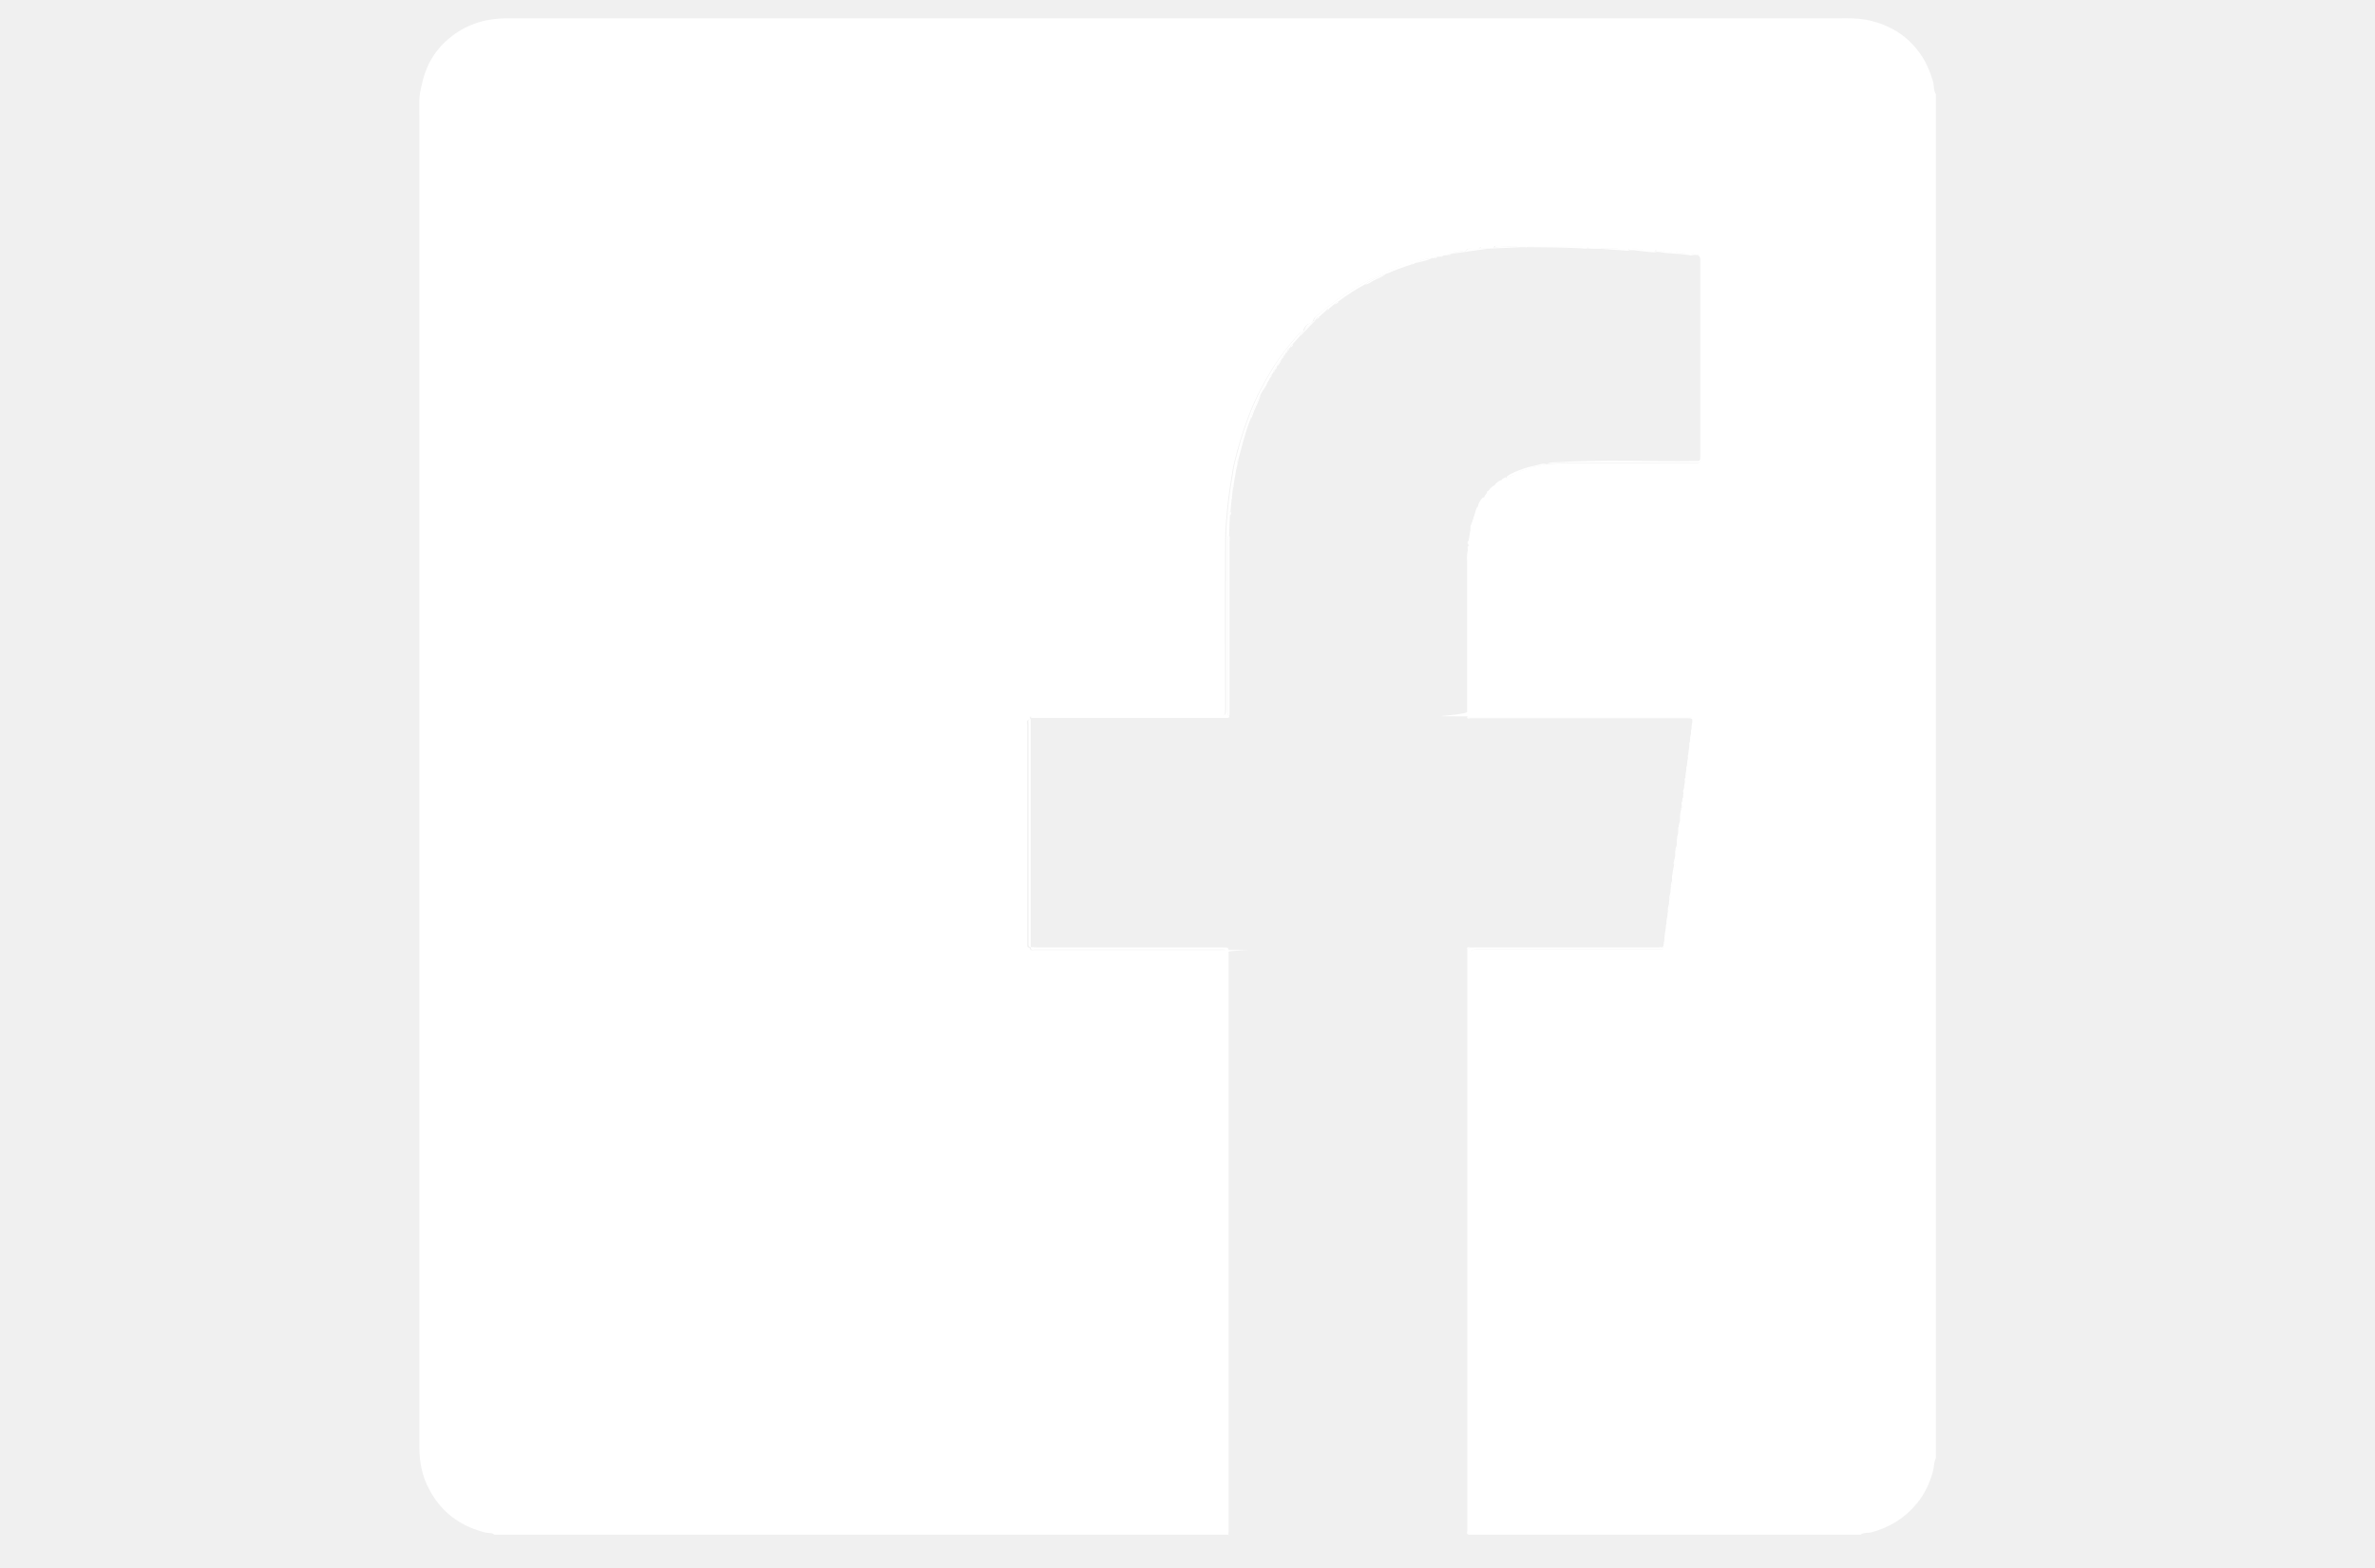
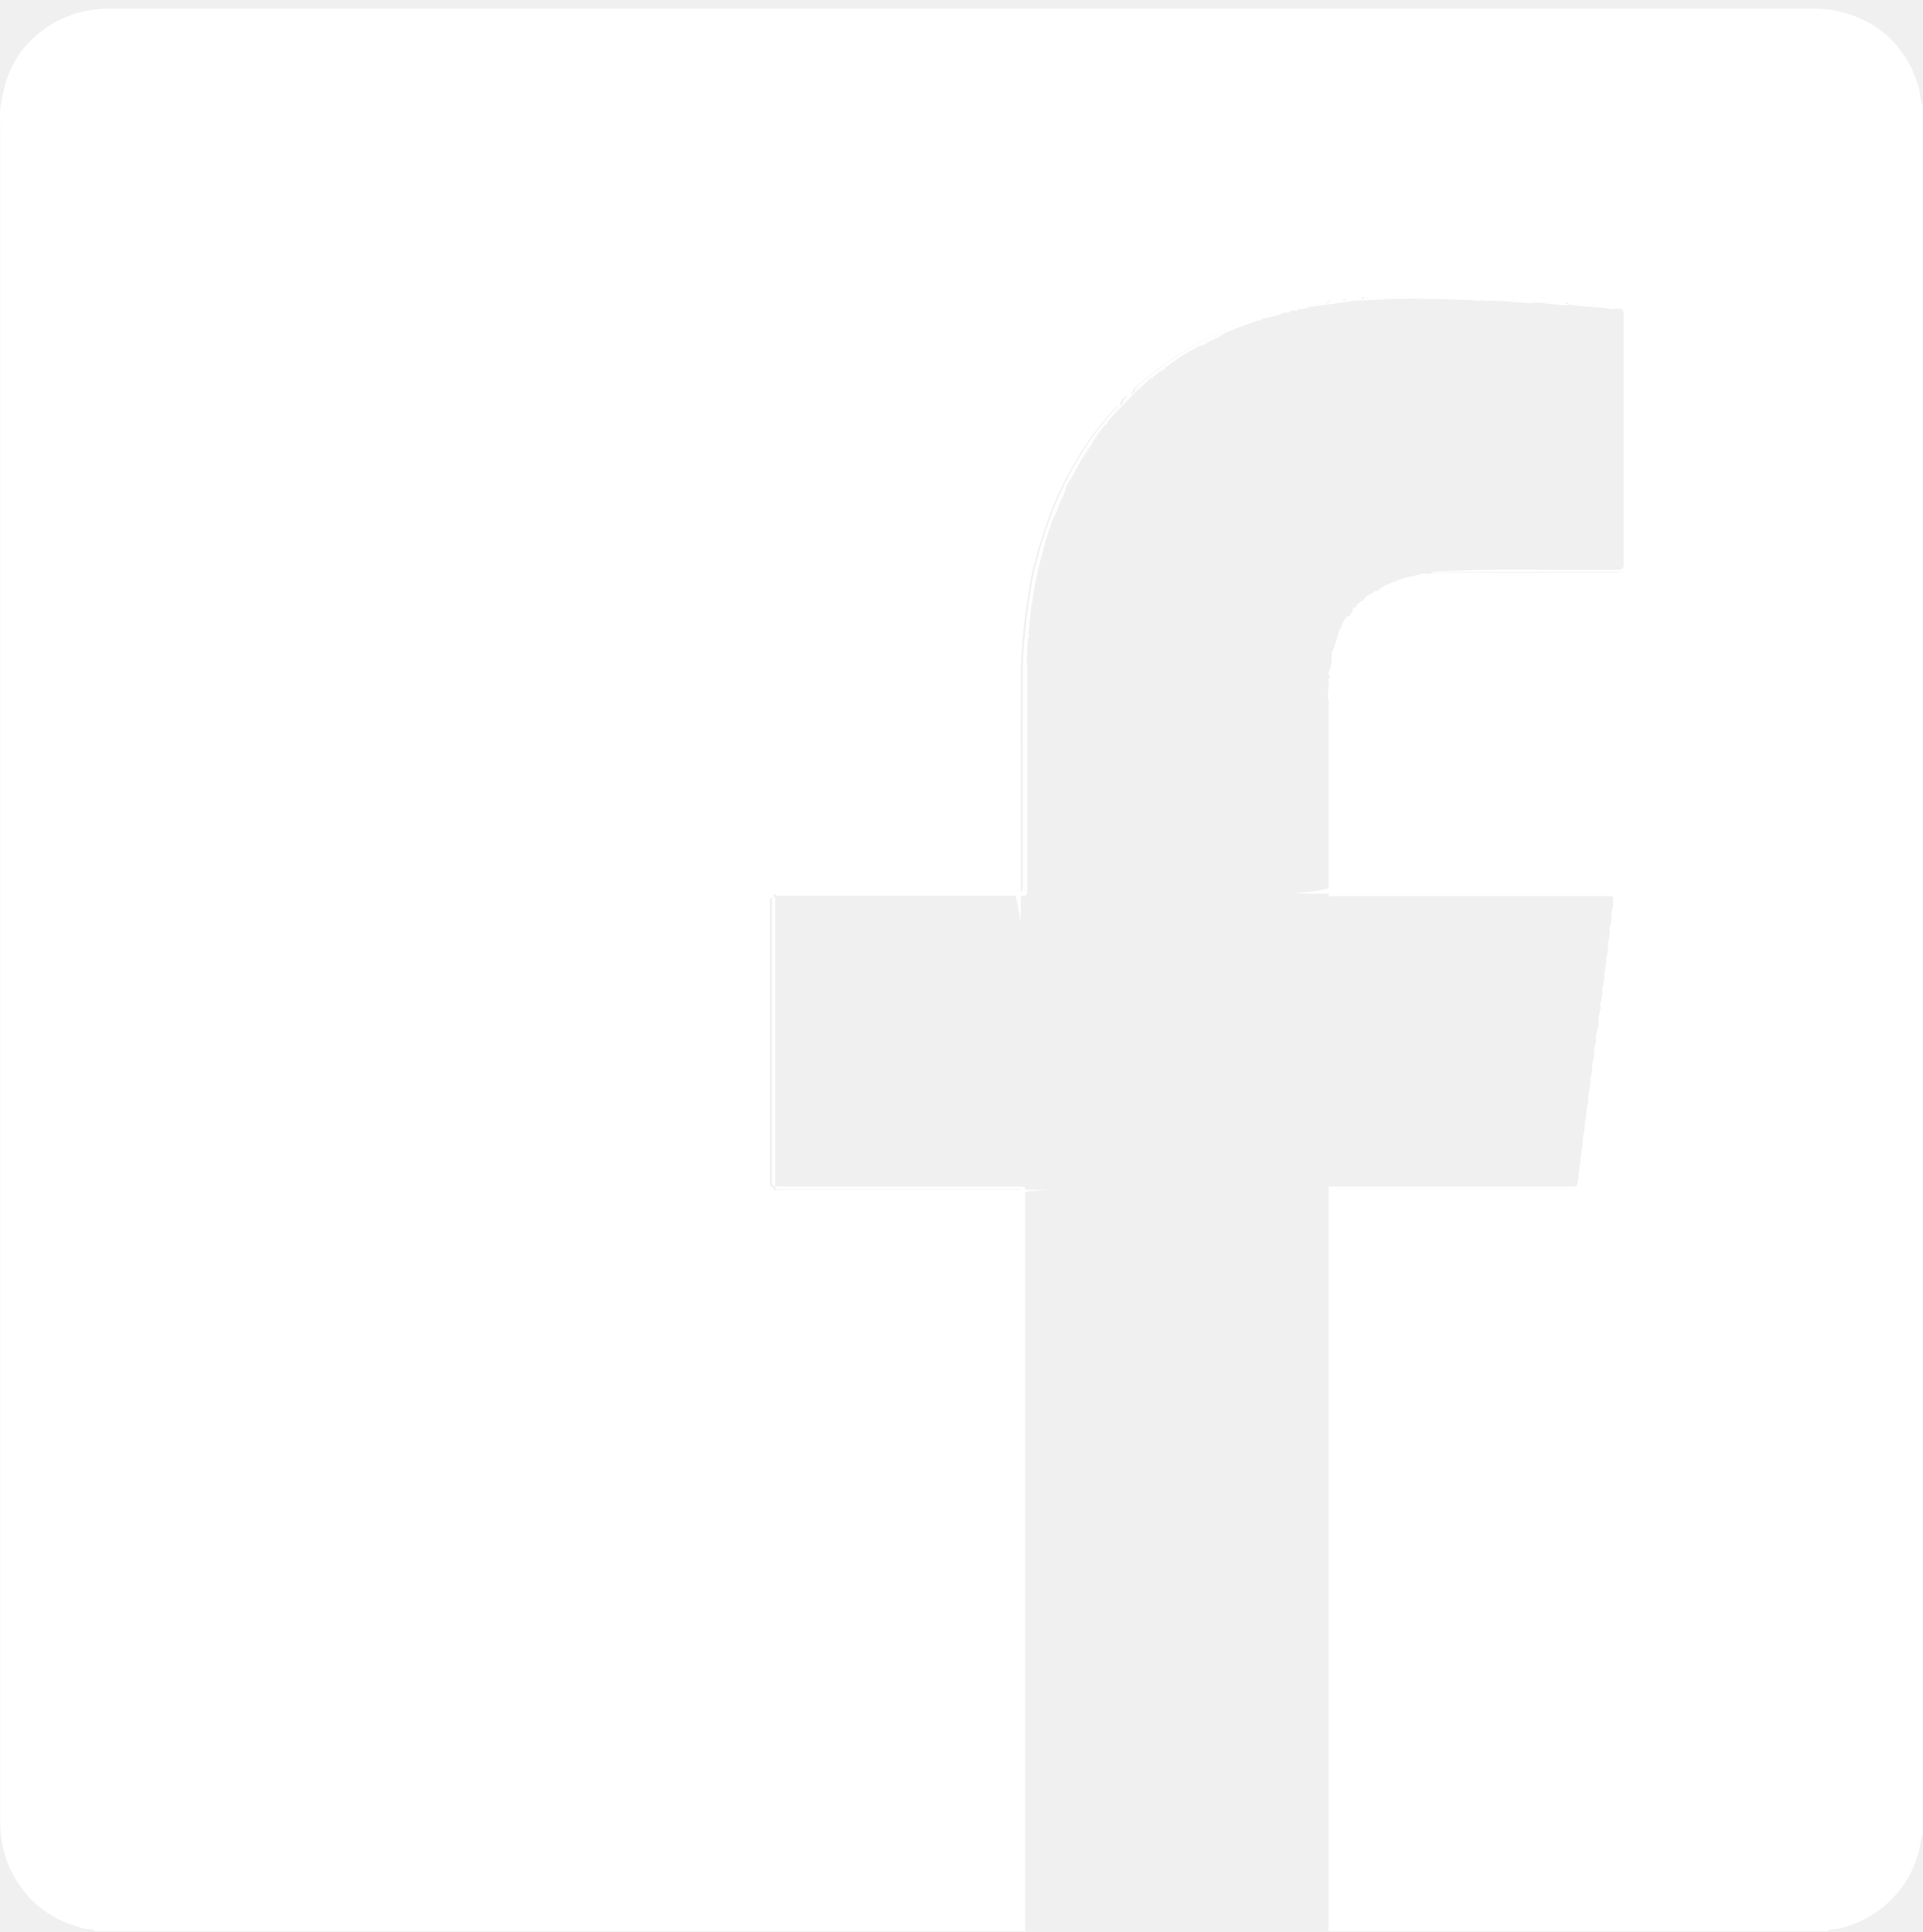
- <svg xmlns="http://www.w3.org/2000/svg" version="1.1" viewBox="0 0 1502.4 992.1">
+ <svg xmlns="http://www.w3.org/2000/svg" version="1.1" viewBox="0 0 959.4 964.2">
  <defs>
    <style>
      .cls-1 {
        fill: #fff;
      }
    </style>
  </defs>
  <g>
    <g id="Calque_1">
      <g id="Calque_1-2" data-name="Calque_1">
-         <g>
-           <path class="cls-1" d="M777.6,971.1h-464.8c-.7-.5-1.5-1-2.4-1-3.1,0-5.9-1-8.8-2-13.4-4.5-23.4-13.1-30-25.5-4.4-8.2-6.3-17.1-6.3-26.5,0-280.8,0-561.5,0-842.3,0-5.7-.5-11.3.8-17.1.9-4.1,1.8-8.1,3.3-12,3.5-9.2,9.4-16.6,17.2-22.4,10-7.4,21.4-10.7,34-10.7,281.5,0,563,0,844.4,0,4.9,0,9.8-.1,14.8.8,6,1,11.6,2.9,16.9,5.7,8.1,4.2,14.5,10.3,19.4,18,3,4.7,5,9.8,6.6,15.1.9,2.8.3,5.8,1.9,8.4v863c-1.3,2.7-1.1,5.8-1.9,8.7-2.1,7.4-5.2,14.1-10.1,20-7.5,9.2-17.2,15.2-28.7,18.3-2.3.6-4.9-.1-6.9,1.5h-248c.7-1.3.5-2.8.5-4.2v-362c0-2.7,1.4-4.1,4.1-4.1h79.3c12.2,0,24.3,0,36.4,0,1,0,2.3.5,2.9-1,.4-.8.6-1.7.3-2.7,0-.2,0-.4,0-.6,1-3.5,1.8-6.9,1.3-10.5,0-.3,0-.6.2-1,.9-2,1.4-4.1.8-6.2,0-.5.1-1,.2-1.4,1-2,1.4-4,.8-6.2,0-.6.1-1.3.2-1.9.7-1.5,1.4-3.1.7-4.8,0-1,.1-1.9.2-2.9,1-1.5,1.4-3,.8-4.8v-2.9c1.5-1.6,1.1-3.8,2-5.7.3-.7-.1-1.4-1-1.6,0-.3,0-.6,0-.9,1.5-1.1,1.2-2.7,1-4.2,0-1,0-2,0-3,1.3-1.2,1.3-2.6,1-4.2,0-1,0-2,0-3,1.1-1.4,1.3-3,.9-4.6v-3.1c1.3-1.2,1.3-2.5.9-4h0c.6,0,1-.5,1-1.1,0-2.1,0-4.2,0-6.2,0-.4,0-.8,0-1.1,2-.7,1.2-1.5.2-2.4,0-.5.1-.9.2-1.4.9-.7.7-1.6.5-2.6h.2c0,.1-.2,0-.2,0,2-1.1.8-2.4.3-3.7,0-.3,0-.6.1-.9,1.1-2.1,2-4.3.9-6.7,0-.3,0-.6.2-.9,1-2,2-4,.8-6.3,0-.3,0-.6.1-.9,1.2-2.1,1.4-4.4.9-6.7,0-.3,0-.6.1-1,1-2,1.4-4.1.8-6.2,0-.5,0-1,.1-1.4,1-2.1,1.3-4.3,1-6.6,0-.4,0-.8,0-1.1.8-1.8,1.2-3.6.8-5.6,0-.3,0-.6,0-.8.2-.6,0-1.2-.3-1.7-.8-1.6-2.2-1-3.4-1-44.7,0-89.4,0-134,0s-3.6,0-3.6-3.6v-42.9c0-16,0-32,0-48,0-1,.4-2.3-1-2.9,0-3,1.2-6,.2-9,0-.3,0-.6,0-1,1.4-.6,1.4-1.2,0-2,0-.3,0-.6,0-.9,2-2.9,1.7-6.2,1.8-9.4,0-.2,0-.5,0-.7,1.5-3.2,2.5-6.5,3.3-9.9l.9-2.1c.5-.2.7-.6.6-1.1.6-1.8,1.5-3.4,2.8-4.8,2-.5,2.9-1.9,2.9-3.9,0-.1.1-.2.3-.3.9-.3,1.5-.9,1.8-1.8.6-.5,1.2-1.1,1.8-1.6,1.1-.1,1.7-.7,2.1-1.7.6-.8,1.4-1.3,2.3-1.7.8,0,1.3-.4,1.6-1,.6-.4,1.2-.7,1.8-1.1.2.2.4.4.6.7,1.6-1.6,4.2-1.4,5.9-2.8,2.6-2.1,5.9-2.2,8.7-3.5,3.1-1.4,6.7-1.2,9.9-2.5.2,0,.4,0,.7,0,4.1-.2,8.3-.7,12.4-.7,27.3,0,54.7,0,82-.1,2.9,0,3.2-.3,3.2-3.1,0-6,0-12,0-18,0-35.3,0-70.7,0-106,0-1.5.3-3.1-.9-4.3-1.2-1.8-3.5-2-5.3-.4-.8,0-1.6-.1-2.4-.5-1.9-1.8-5.9-2.1-7.7-.5-.7,0-1.3,0-1.9-.4-.2-.6-.6-.9-1.2-1-2.2-.2-4.4-.4-6.7-.5-1.1,0-2.5-.6-3.2.9-1.5.2-2.8-.8-4.2-.9-4-1.8-8.2-1.1-12.3-.5,0,0-.2.3-.2.4-2.1-.3-4.1-.6-6.2-.8-.4-1.1-1.3-1-2.2-1h-15.7c-.7,0-1.4,0-2,.6-.8-.1-1.5-.3-2.2-.4-.4-1.1-1.3-1.1-2.2-1.1h-52.1c-1.1,0-2.1,0-2.4,1.4-.3,0-.6,0-.9,0-2.2-1.1-4.4-.3-6.7-.5-.8,0-1.4.2-1.7,1-1,.2-2.1.3-3.1.5-1.7-.6-3.5-1.3-5,.5-.6.4-1.1.9-1.8.9-.9-1.6-2.4-1-3.6-.7-2.5.6-5,1.1-7.5,1.6-9.5,1.8-18.7,4.5-27.8,7.7-9.1,3.3-17.8,7.4-26.1,12.2-9.5,5.5-18.3,11.8-26.7,18.9-1.3,1.1-3.1,2.1-3.3,4.2-.4.4-.8.8-1.2,1.2-2.5.4-4.6,2.5-5,5,0,.1-.2.2-.3.3-1.2,0-1.9.9-2.5,1.6-6,6.7-11.6,13.6-16.3,21.2-5.8,9.4-11,19.1-15,29.4-2.9,7.6-5.5,15.2-7.6,23.1-1,4-2.2,8-2.9,12-1.2,7.3-2.4,14.6-3.2,22-.8,7.9-1.6,15.7-1.6,23.6-.2,35.6,0,71.3,0,106.9,0,3.2-.5,3.8-3.7,3.9-.6,0-1.3,0-1.9,0h-114.6c-.8,0-1.6,0-2.4,0-1,0-1,.6-.7,1.4-.2.2-.3.4-.5.5-2.2.3-1.4,2-1.4,3.2,0,46,0,92,0,138s0,1.1,0,1.7c0,1,.5,1.4,1.5,1.5h0c.3,2.2,2,1.4,3.2,1.4,39,0,78,0,117,0s3.2-.3,4,1.8c.7-1.1.4-2,.5-2.9.9-.2,1.2.2,1.2,1s0,1.9,0,2.9v364.3c0,1.1,0,2.2-.2,3.3h0Z" />
-           <path class="cls-1" d="M1050.6,599.4h1c.3,0,.6.2.9.3-.6,1.5-1.9,1-2.9,1-12.2,0-24.3,0-36.4,0h-79.3c-2.7,0-4.1,1.4-4.1,4.1v362c0,1.4.2,2.9-.5,4.2h-.5c-1.3-.5-.6-1.6-.6-2.4,0-36.4,0-72.7,0-109.1v-256.8c0-.6,0-1.3,0-1.9.5-.4,1.1-.8,1.6-1.3.8,0,1.6,0,2.4,0h114.9c.9,0,1.8,0,2.6,0,.3.3.6.3.9,0h0Z" />
-           <path class="cls-1" d="M799.2,246.6c-.6,1-1.2,2.1-1.8,3.1-2.5,5.1-5.1,10.1-6.4,15.6-3.4,8.4-5.4,17.3-7.8,26-.6.2-.8.5-.3,1,0,1.3-.2,2.6-.7,3.8-.6.2-.7.5-.2,1-.6,3.4-1.1,6.7-1.7,10-.8.4-.9.8-.3,1.5-.2,1.9-.5,3.8-.7,5.7-.8.4-.8.9-.2,1.5-.2,2.5-.4,5.1-.7,7.6-1.3.8-1,1.8-.4,2.9-.2,4.2-.3,8.3-.5,12.5-1.4.6-.9,1.9-.9,2.9,0,15.4,0,30.8,0,46.3s0,41.4,0,62.1c0,1-.5,2.3,1,2.9.3.8-.2,1.2-.9,1.3-.6,0-1.3,0-1.9,0-40.8,0-81.6,0-122.5,0-.3-.7-.3-1.3.7-1.4.8,0,1.6,0,2.4,0h114.6c.6,0,1.3,0,1.9,0,3.2-.1,3.7-.7,3.7-3.9,0-35.6-.1-71.3,0-106.9,0-7.9.8-15.7,1.6-23.6.8-7.4,2-14.7,3.2-22,.7-4,1.8-8,2.9-12,2-7.9,4.7-15.5,7.6-23.1,4-10.3,9.2-20,15-29.4,4.7-7.6,10.4-14.5,16.3-21.2.7-.8,1.4-1.6,2.5-1.6-.5,1.5-2.5,2-2.6,3.7-1.5,1.6-2.9,3.2-4.4,4.9-.7.4-1.4.9-1.4,1.8-.3.4-.6.7-1,1.1-.6.2-1,.6-1,1.4h0c-.6.3-1,.7-.9,1.4-.2.2-.4.4-.5.6-.6.2-1,.6-.9,1.4h0c-.6.3-1,.7-.9,1.4-.2.2-.3.4-.5.6-1.3,1.1-2.3,2.6-2.8,4.2h0c-.9.5-1.3,1.4-1.4,2.4h0c-.7.3-1,.8-.9,1.5-.3.5-.7,1-1,1.5-.7.4-1,1.1-.9,1.8h0c-1,.5-1.3,1.4-1.4,2.4h0c-1.5,1.4-2.3,3.3-2.8,5.2h0Z" />
-           <path class="cls-1" d="M928.2,453.9c0-1.4-.1-2.7-.1-4v-88.3c0-2,0-4,0-6,.2,0,.3,0,.5,0,1.4.6,1,1.9,1,2.9,0,16,0,32,0,48v42.9c0,3.6,0,3.6,3.6,3.6,44.7,0,89.4,0,134.1,0,1.2,0,2.6-.6,3.4,1-1,0-2.1,0-3.1,0h-139.4Z" />
-           <path class="cls-1" d="M978.8,293.5c1.8-1,3.8-.9,5.8-1,29.3-1.8,58.6-.4,87.9-.8,3.1,0,3.1,0,3.1-3.2,0-41.3,0-82.6,0-123.9,0-1.6-.3-2.6-1.8-3.1.5,0,1.1-.1,1.6-.2,1.2,1.2.9,2.8.9,4.3,0,35.3,0,70.7,0,106s0,12,0,18c0,2.9-.3,3.1-3.2,3.1-27.3,0-54.7,0-82,.1-4.1,0-8.3.5-12.4.7h0Z" />
-           <path class="cls-1" d="M652,454.9c0,7.3,0,14.5,0,21.8,0,40.3,0,80.6,0,120.9,0,.6,0,1.1.1,1.7-.9,0-1.5-.5-1.5-1.5,0-.6,0-1.1,0-1.7,0-46,0-92,0-138,0-1.2-.8-2.9,1.4-3.2h0Z" />
-           <path class="cls-1" d="M652,599.3c1.5,0,3,.2,4.5.2,39,0,78,0,117,0,1,0,2.1,0,3.1.2,0,.9.2,1.8-.5,2.9-.8-2.1-2.5-1.8-4-1.8-39,0-78,0-117,0-1.2,0-2.9.8-3.2-1.4h0Z" />
-           <path class="cls-1" d="M928.2,453.9h139.4c1,0,2.1,0,3.1,0,.2.5.5,1.1.3,1.7-.8-1.1-2-1.1-3.2-1.1-45.9,0-91.8,0-137.7,0-.7,0-1.7.7-2-.6h0Z" />
-           <path class="cls-1" d="M916.3,161.2c-1,.7-2.3,0-3.3.6-.6-.2-1.2-.2-1.5.5-.8.4-1.7-.2-2.5.4-.5,0-1.1-.2-1.3.4-.6.4-1.2.2-1.8.2-3.8.3-7.4,1.3-10.8,3.2h0c-.9-.1-1.9-.2-2.4.9-5,1.6-9.9,3.4-14.8,5.5-.3-.1-.5,0-.6.2-.2.1-.5.2-.8.3-4.7,1.5-9.1,3.6-13.1,6.6-5.8,3.1-11.3,6.7-16.7,10.7-1.2.4-2.2,1.2-3,2.1-1,.9-2,1.7-3,2.5-.7-.1-1.1.2-1.4.8-1.6,1.5-3.2,3-4.9,4.4-1,0-1.5.6-1.8,1.4-.2.2-.3.4-.5.6-.3,0-.6.2-.9.3.3-2.1,2-3.1,3.3-4.2,8.3-7.1,17.2-13.4,26.7-18.9,8.4-4.9,17.1-8.9,26.1-12.2s18.3-5.9,27.8-7.7c2.5-.5,5-.9,7.5-1.6,1.2-.3,2.7-.9,3.6.7-3,.1-5.9.5-8.7,1.9h0c-.5,0-1-.2-1.4.4h0Z" />
-           <path class="cls-1" d="M965.2,156.4h-2.4c-5.8-.6-11.5-.5-17.2.1.3-1.4,1.3-1.4,2.4-1.4h52.1c.9,0,1.8,0,2.2,1.1-11.5,0-23.1,0-34.7,0-.8,0-1.6-.1-2.3.4h0Z" />
-           <path class="cls-1" d="M965.2,156.4c.7-.5,1.5-.4,2.3-.4,11.5,0,23.1,0,34.7,0,.8.1,1.5.3,2.2.4,0,.2.1.4.2.6-1.5.7-3,.2-4.5.1-10.9-.5-21.8-.7-32.8-.7-.7,0-1.4-.1-2.1-.2h0Z" />
-           <path class="cls-1" d="M953.1,301.6c3.2-2.5,7.1-3.7,10.8-5.1,3.5-1.3,7.2-1.7,10.7-2.8,1.2-.4,2.4-.3,3.5,0-3.2,1.3-6.8,1.1-9.9,2.5-2.9,1.3-6.1,1.4-8.7,3.5-1.7,1.3-4.2,1.1-5.9,2.8-.2-.2-.4-.4-.6-.7h0Z" />
-           <path class="cls-1" d="M917.7,160.8c2.7-1.4,5.7-1.7,8.7-1.9.8,0,1.3-.5,1.8-.9,1.7-.1,3.4.3,5-.5,1-.2,2.1-.3,3.1-.5,1.8.2,3.6-.4,5.3.3-8,1.1-16,2.3-24,3.4h0Z" />
-           <path class="cls-1" d="M1071.7,161.3c-.8.1-1.6.4-2.3.3-6.7-1.4-13.6-.8-20.2-2.3,3-1,6.1.4,9.1.1.6.5,1.2.5,1.9.4,2.6.2,5.1.3,7.7.5.7.4,1.5.5,2.4.5.5.1,1,.3,1.5.5h0Z" />
-           <path class="cls-1" d="M1004.6,157.2c0-.2-.1-.4-.2-.6.6-.5,1.3-.6,2-.5h15.7c.9,0,1.8,0,2.2,1-4,.2-8-.5-12,.3-2.5,0-5.1.1-7.6-.2h0Z" />
-           <path class="cls-1" d="M1012.2,157.4c4-.8,8-.1,12-.3,2.1.3,4.1.6,6.2.8.1.1.3.3.4.4-.6.4-1.2.3-1.8.3-5.6-.4-11.2-.8-16.8-1.2h0Z" />
-           <path class="cls-1" d="M945.5,156.5c5.7-.6,11.5-.7,17.2-.1-6.1.3-12.2.5-18.3.8,0-.2.1-.4.2-.6.3,0,.6,0,.9,0h0Z" />
-           <path class="cls-1" d="M1048.2,159.3c-1.7.7-3.5.2-5.2.1-3.2-.3-6.4-.7-9.7-1.1,3.2-.8,6.4,0,9.7-.3,1.4,0,2.7,1.1,4.2.9.3.1.6.3.9.4h0Z" />
-           <path class="cls-1" d="M831.4,202.8c.3,0,.6-.2.9-.3-3.4,3.5-6.7,7-10.1,10.5.1-1.8,2.1-2.2,2.6-3.7.1,0,.2-.2.3-.3,1.7-1.6,3.3-3.3,5-5,.4-.4.8-.8,1.2-1.2h0Z" />
-           <path class="cls-1" d="M1043,158c-3.2.3-6.5-.5-9.7.3-.8,0-1.6,0-2.4,0-.1-.1-.3-.3-.4-.4,0-.1.1-.4.2-.4,4.1-.6,8.3-1.3,12.3.5h0Z" />
-           <path class="cls-1" d="M1048.2,159.3c-.3-.1-.6-.3-.9-.4.7-1.5,2.1-.9,3.2-.9,2.2,0,4.4.3,6.7.5.6,0,1,.4,1.2,1-3,.3-6.1-1.1-9.1-.1-.3,0-.7,0-1,0h0Z" />
-           <path class="cls-1" d="M1052.8,596.5c0-3.6.5-7.1,1.3-10.5.5,3.6-.3,7.1-1.3,10.5Z" />
-           <path class="cls-1" d="M928.7,355.5c-.2,0-.3,0-.5,0-.6-3.1,0-6.1.7-9,.9,3-.3,6-.2,9Z" />
-           <path class="cls-1" d="M929.2,342.7c.1-3.2.7-6.4,1.8-9.4,0,3.2.2,6.5-1.8,9.4Z" />
-           <path class="cls-1" d="M944.7,156.6c0,.2-.1.4-.2.6-1,0-1.9.1-2.8.2-1.7-.7-3.6-.1-5.3-.3.3-.8.9-1.1,1.7-1,2.2.2,4.5-.6,6.7.5h0Z" />
-           <path class="cls-1" d="M1058,553.8c-.2-2.5,1-4.8,1-7.3.8.2,1.3,1,1,1.6-.9,1.8-.6,4.1-2,5.7Z" />
-           <path class="cls-1" d="M931.1,332.6c.5-3.5,1.5-6.8,3.3-9.9-.8,3.4-1.8,6.7-3.3,9.9Z" />
-           <path class="cls-1" d="M1067.9,160.4c-2.6-.2-5.1-.3-7.7-.5,1.8-1.6,5.8-1.4,7.7.5Z" />
-           <path class="cls-1" d="M1065.2,500c0-2.3.5-4.5.9-6.7,1.1,2.4.2,4.6-.9,6.7Z" />
-           <path class="cls-1" d="M1062.8,519.5c0-2.5-.3-5,1-7.3,0,2.1,0,4.2,0,6.2s-.4,1-1,1.1Z" />
-           <path class="cls-1" d="M1066.2,492.4c-.1-2.1.3-4.2.8-6.3,1.3,2.3.2,4.3-.8,6.3Z" />
-           <path class="cls-1" d="M1067.2,485.2c-.1-2.3.3-4.5.9-6.7.5,2.4.4,4.6-.9,6.7Z" />
-           <path class="cls-1" d="M1071.7,161.3c-.5-.1-1-.3-1.5-.5,1.8-1.6,4.1-1.4,5.3.4-.5,0-1.1.1-1.6.2-.7,0-1.5-.1-2.2-.2h0Z" />
-           <path class="cls-1" d="M1068.2,477.5c-.2-2.1.2-4.2.8-6.2.6,2.2.2,4.3-.8,6.2Z" />
-           <path class="cls-1" d="M1055.2,577.3c-.5-2.2.3-4.2.8-6.2.6,2.2.2,4.3-.8,6.2Z" />
-           <path class="cls-1" d="M1069.1,469.8c-.1-2.3.1-4.5,1-6.6.4,2.3,0,4.5-1,6.6Z" />
-           <path class="cls-1" d="M1054.3,585c-.4-2.2.2-4.2.8-6.2.6,2.2.1,4.2-.8,6.2Z" />
-           <path class="cls-1" d="M830.2,204c-1.7,1.6-3.3,3.3-5,5,.4-2.4,2.5-4.6,5-5Z" />
-           <path class="cls-1" d="M1070.2,462.1c-.3-2-.2-3.9.8-5.6.3,2,0,3.8-.8,5.6Z" />
-           <path class="cls-1" d="M938.7,314.8c.7-1.5,1.7-2.8,2.9-3.9,0,2-.9,3.4-2.9,3.9Z" />
-           <path class="cls-1" d="M1057.1,561.5c-.5-1.7.4-3.2.8-4.8.6,1.8.2,3.3-.8,4.8Z" />
-           <path class="cls-1" d="M1056.2,569.1c-.6-1.7.3-3.2.7-4.8.7,1.7,0,3.3-.7,4.8Z" />
-           <path class="cls-1" d="M933.2,157.6c-1.6.8-3.3.4-5,.5,1.5-1.8,3.3-1.1,5-.5Z" />
-           <path class="cls-1" d="M1064.8,504.7c-.2-1.2,0-2.5.3-3.7.6,1.3,1.7,2.6-.3,3.7Z" />
-           <path class="cls-1" d="M1061,531.2c-.4-1.7.4-3.1.9-4.6.3,1.7.2,3.2-.9,4.6Z" />
-           <path class="cls-1" d="M1059.9,538.4c-.2-1.5.5-2.8,1-4.2.3,1.6.3,3-1,4.2Z" />
-           <path class="cls-1" d="M1059,545.6c-.1-1.5.5-2.8,1-4.2.3,1.5.5,3.1-1,4.2Z" />
-           <path class="cls-1" d="M1062.1,523.5c-.4-1.5.2-2.7.8-4,.3,1.5.4,2.8-.8,4Z" />
-           <path class="cls-1" d="M1063.9,511c-.2-.8-.1-1.6.2-2.4,1,.9,1.8,1.7-.2,2.4Z" />
-           <path class="cls-1" d="M929,345.6c-.2-.7-.2-1.3,0-2,1.3.7,1.3,1.4,0,2Z" />
-           <path class="cls-1" d="M1052.5,599.7c-.3,0-.6-.2-.9-.3.8-.6.7-1.6,1.2-2.3.4.9.2,1.8-.3,2.7h0Z" />
-           <path class="cls-1" d="M1064.3,507.2c-.2-.9-.1-1.8.5-2.6.2.9.4,1.9-.5,2.6Z" />
-           <path class="cls-1" d="M945.4,307.1c.4-.9,1.1-1.4,2.1-1.7-.3,1-1,1.6-2.1,1.7Z" />
-           <path class="cls-1" d="M941.9,310.5c.3-.9.9-1.5,1.8-1.8-.3.9-.8,1.5-1.8,1.8Z" />
-           <path class="cls-1" d="M949.8,303.8c.4-.5.8-1.1,1.6-1-.3.7-.8,1.1-1.6,1Z" />
-           <path class="cls-1" d="M935.2,320.6c0-.5.2-.9.6-1.1,0,.5-.1.9-.6,1.1Z" />
-           <path class="cls-1" d="M777.7,453c-1.5-.6-1-1.9-1-2.9,0-20.7,0-41.4,0-62.1s0-30.8,0-46.3c0-1-.5-2.3.9-2.9.5,1.4.2,2.9.2,4.3,0,35.7,0,71.4,0,107,0,1,0,1.9-.1,2.9h0Z" />
-           <path class="cls-1" d="M863.5,180c4-2.9,8.4-5,13.1-6.6-2.3,2-5.2,2.8-7.8,4.2-1.7.9-3.2,2.4-5.3,2.4Z" />
-           <path class="cls-1" d="M791,265.3c1.3-5.5,3.9-10.6,6.4-15.6-.7,3.7-2.7,6.9-4.1,10.4-.7,1.8-1,3.7-2.3,5.2h0Z" />
-           <path class="cls-1" d="M895.1,166.5c3.3-1.9,7-2.8,10.8-3.2-3.4,1.8-7.1,2.3-10.8,3.2Z" />
-           <path class="cls-1" d="M799.2,246.6c.6-1.9,1.3-3.8,2.8-5.2-.5,2-1.6,3.6-2.8,5.2Z" />
-           <path class="cls-1" d="M807.8,231.8c.6-1.7,1.5-3.1,2.8-4.2-.7,1.6-1.3,3.2-2.8,4.2Z" />
-           <path class="cls-1" d="M843.8,192.8c.9-.9,1.8-1.8,3-2.1-.5,1.4-1.9,1.6-3,2.1Z" />
-           <path class="cls-1" d="M778.1,326.4c-.6-1.1-.9-2.1.4-2.9.4,1,.2,2-.4,2.9Z" />
-           <path class="cls-1" d="M929.8,599.5c-.5.4-1.1.8-1.6,1.3-.5-1.7.6-1.5,1.6-1.3Z" />
-           <path class="cls-1" d="M802,241.4c0-1,.4-1.9,1.4-2.4-.3.9-.6,1.8-1.4,2.4Z" />
-           <path class="cls-1" d="M806.4,234.1c.1-1,.5-1.8,1.4-2.3,0,1-.5,1.8-1.4,2.3Z" />
-           <path class="cls-1" d="M892.7,167.4c.5-1.1,1.4-1,2.4-.9-.7.7-1.5.7-2.4.9Z" />
-           <path class="cls-1" d="M832.8,202c.3-.8.8-1.4,1.8-1.4-.3.8-1.2,1-1.8,1.4Z" />
-           <path class="cls-1" d="M803.5,239c0-.8.3-1.4.9-1.8.2.9-.4,1.4-.9,1.8Z" />
-           <path class="cls-1" d="M816.5,219.7c0-1,.6-1.4,1.4-1.8,0,.9-.6,1.5-1.4,1.8Z" />
-           <path class="cls-1" d="M780,308.6c-.6-.6-.5-1.1.3-1.5.2.5.2,1-.3,1.5Z" />
-           <path class="cls-1" d="M911.5,162.3c.3-.7.9-.6,1.5-.5-.5.1-.7,1.2-1.5.5Z" />
-           <path class="cls-1" d="M907.7,163.2c.3-.6.8-.5,1.3-.4-.4.4-.7.9-1.3.4Z" />
-           <path class="cls-1" d="M916.3,161.2c.3-.6.8-.5,1.4-.4-.3.5-.7.8-1.4.4Z" />
-           <path class="cls-1" d="M779.1,315.8c-.6-.6-.6-1.1.2-1.5.3.5.2,1-.2,1.5Z" />
-           <path class="cls-1" d="M805.5,235.7c-.1-.7.2-1.2.9-1.4-.1.6-.3,1.1-.9,1.4Z" />
-           <path class="cls-1" d="M813.6,223.6c0-.7.3-1.1.9-1.4,0,.6-.5,1-.9,1.4Z" />
-           <path class="cls-1" d="M811.2,226.9c0-.7.3-1.1.9-1.3,0,.6-.5.9-.9,1.3Z" />
-           <path class="cls-1" d="M812.1,225.5c0-.7.3-1.1.9-1.4,0,.6-.5,1-.9,1.4Z" />
-           <path class="cls-1" d="M839.5,196.2c.3-.6.7-.9,1.4-.8-.2.7-.9.6-1.4.8Z" />
-           <path class="cls-1" d="M814.5,222.2c0-.7.3-1.1,1-1.4,0,.7-.5,1-1,1.4Z" />
-           <path class="cls-1" d="M782,297.1c-.5-.5-.4-.8.2-1,.2.4,0,.7-.2,1Z" />
-           <path class="cls-1" d="M783,292.3c-.5-.5-.3-.8.3-1,.2.4,0,.7-.3,1Z" />
-           <path class="cls-1" d="M1050.6,599.4c-.3.4-.6.4-.9,0,.3-.3.6-.3.9,0Z" />
-           <path class="cls-1" d="M877.4,173.1c.1-.3.3-.3.6-.2-.2,0-.4.1-.6.2Z" />
+         <g id="Calque_1-2">
+           <g>
+             <path class="cls-1" d="M512.4,963.8H47.6c-.7-.5-1.5-1-2.4-1-3.1,0-5.9-1-8.8-2-13.4-4.5-23.4-13.1-30-25.5-4.4-8.2-6.3-17.1-6.3-26.5V66.5c0-5.7-.5-11.3.8-17.1.9-4.1,1.8-8.1,3.3-12,3.5-9.2,9.4-16.6,17.2-22.4,10-7.4,21.4-10.7,34-10.7h844.4c4.9,0,9.8-.1,14.8.8,6,1,11.6,2.9,16.9,5.7,8.1,4.2,14.5,10.3,19.4,18,3,4.7,5,9.8,6.6,15.1.9,2.8.3,5.8,1.9,8.4v863c-1.3,2.7-1.1,5.8-1.9,8.7-2.1,7.4-5.2,14.1-10.1,20-7.5,9.2-17.2,15.2-28.7,18.3-2.3.6-4.9,0-6.9,1.5h-248c.7-1.3.5-2.8.5-4.2v-362c0-2.7,1.4-4.1,4.1-4.1h115.7c1,0,2.3.5,2.9-1,.4-.8.6-1.7.3-2.7v-.6c1-3.5,1.8-6.9,1.3-10.5,0-.3,0-.6.2-1,.9-2,1.4-4.1.8-6.2,0-.5,0-1,.2-1.4,1-2,1.4-4,.8-6.2,0-.6,0-1.3.2-1.9.7-1.5,1.4-3.1.7-4.8,0-1,0-1.9.2-2.9,1-1.5,1.4-3,.8-4.8v-2.9c1.5-1.6,1.1-3.8,2-5.7.3-.7,0-1.4-1-1.6v-.9c1.5-1.1,1.2-2.7,1-4.2v-3c1.3-1.2,1.3-2.6,1-4.2v-3c1.1-1.4,1.3-3,.9-4.6v-3.1c1.3-1.2,1.3-2.5.9-4h0c.6,0,1-.5,1-1.1v-7.3c2-.7,1.2-1.5.2-2.4,0-.5,0-.9.2-1.4.9-.7.7-1.6.5-2.6h.2c0,.1-.2,0-.2,0,2-1.1.8-2.4.3-3.7,0-.3,0-.6,0-.9,1.1-2.1,2-4.3.9-6.7,0-.3,0-.6.2-.9,1-2,2-4,.8-6.3,0-.3,0-.6,0-.9,1.2-2.1,1.4-4.4.9-6.7,0-.3,0-.6,0-1,1-2,1.4-4.1.8-6.2,0-.5,0-1,0-1.4,1-2.1,1.3-4.3,1-6.6v-1.1c.8-1.8,1.2-3.6.8-5.6v-.8c.2-.6,0-1.2-.3-1.7-.8-1.6-2.2-1-3.4-1h-134c-44.6,0-3.6,0-3.6-3.6v-90.9c0-1,.4-2.3-1-2.9,0-3,1.2-6,.2-9v-1c1.4-.6,1.4-1.2,0-2v-.9c2-2.9,1.7-6.2,1.8-9.4v-.7c1.5-3.2,2.5-6.5,3.3-9.9l.9-2.1c.5-.2.7-.6.6-1.1.6-1.8,1.5-3.4,2.8-4.8,2-.5,2.9-1.9,2.9-3.9s0-.2.3-.3c.9-.3,1.5-.9,1.8-1.8.6-.5,1.2-1.1,1.8-1.6,1.1-.1,1.7-.7,2.1-1.7.6-.8,1.4-1.3,2.3-1.7.8,0,1.3-.4,1.6-1,.6-.4,1.2-.7,1.8-1.1.2.2.4.4.6.7,1.6-1.6,4.2-1.4,5.9-2.8,2.6-2.1,5.9-2.2,8.7-3.5,3.1-1.4,6.7-1.2,9.9-2.5h.7c4.1-.2,8.3-.7,12.4-.7,27.3,0,54.7,0,82-.1,2.9,0,3.2-.3,3.2-3.1v-124c0-1.5.3-3.1-.9-4.3-1.2-1.8-3.5-2-5.3-.4-.8,0-1.6-.1-2.4-.5-1.9-1.8-5.9-2.1-7.7-.5-.7,0-1.3,0-1.9-.4-.2-.6-.6-.9-1.2-1-2.2-.2-4.4-.4-6.7-.5-1.1,0-2.5-.6-3.2.9-1.5.2-2.8-.8-4.2-.9-4-1.8-8.2-1.1-12.3-.5,0,0-.2.3-.2.4-2.1-.3-4.1-.6-6.2-.8-.4-1.1-1.3-1-2.2-1h-15.7c-.7,0-1.4,0-2,.6-.8-.1-1.5-.3-2.2-.4-.4-1.1-1.3-1.1-2.2-1.1h-52.1c-1.1,0-2.1,0-2.4,1.4h-.9c-2.2-1.1-4.4-.3-6.7-.5-.8,0-1.4.2-1.7,1-1,.2-2.1.3-3.1.5-1.7-.6-3.5-1.3-5,.5-.6.4-1.1.9-1.8.9-.9-1.6-2.4-1-3.6-.7-2.5.6-5,1.1-7.5,1.6-9.5,1.8-18.7,4.5-27.8,7.7-9.1,3.3-17.8,7.4-26.1,12.2-9.5,5.5-18.3,11.8-26.7,18.9-1.3,1.1-3.1,2.1-3.3,4.2-.4.4-.8.8-1.2,1.2-2.5.4-4.6,2.5-5,5,0,.1-.2.2-.3.3-1.2,0-1.9.9-2.5,1.6-6,6.7-11.6,13.6-16.3,21.2-5.8,9.4-11,19.1-15,29.4-2.9,7.6-5.5,15.2-7.6,23.1-1,4-2.2,8-2.9,12-1.2,7.3-2.4,14.6-3.2,22-.8,7.9-1.6,15.7-1.6,23.6-.2,35.6,0,71.3,0,106.9s-.5,3.8-3.7,3.9h-118.9c-1,0-1,.6-.7,1.4-.2.2-.3.4-.5.5-2.2.3-1.4,2-1.4,3.2v138c0,46,0,1.1,0,1.7,0,1,.5,1.4,1.5,1.5h0c.3,2.2,2,1.4,3.2,1.4h117c39,0,3.2-.3,4,1.8.7-1.1.4-2,.5-2.9.9-.2,1.2.2,1.2,1v367.2c0,1.1,0,2.2-.2,3.3h0l.6-.4Z" />
+             <path class="cls-1" d="M785.4,592.1h1c.3,0,.6.2.9.3-.6,1.5-1.9,1-2.9,1h-115.7c-2.7,0-4.1,1.4-4.1,4.1v362c0,1.4.2,2.9-.5,4.2h-.5c-1.3-.5-.6-1.6-.6-2.4v-367.8c.5-.4,1.1-.8,1.6-1.3h119.9c.3.3.6.3.9,0h0Z" />
+             <path class="cls-1" d="M534,239.3c-.6,1-1.2,2.1-1.8,3.1-2.5,5.1-5.1,10.1-6.4,15.6-3.4,8.4-5.4,17.3-7.8,26-.6.2-.8.5-.3,1,0,1.3-.2,2.6-.7,3.8-.6.2-.7.5-.2,1-.6,3.4-1.1,6.7-1.7,10-.8.4-.9.8-.3,1.5-.2,1.9-.5,3.8-.7,5.7-.8.4-.8.9-.2,1.5-.2,2.5-.4,5.1-.7,7.6-1.3.8-1,1.8-.4,2.9-.2,4.2-.3,8.3-.5,12.5-1.4.6-.9,1.9-.9,2.9v108.4c0,1-.5,2.3,1,2.9.3.8-.2,1.2-.9,1.3h-124.4c-.3-.7-.3-1.3.7-1.4h118.9c3.2-.1,3.7-.7,3.7-3.9,0-35.6,0-71.3,0-106.9,0-7.9.8-15.7,1.6-23.6.8-7.4,2-14.7,3.2-22,.7-4,1.8-8,2.9-12,2-7.9,4.7-15.5,7.6-23.1,4-10.3,9.2-20,15-29.4,4.7-7.6,10.4-14.5,16.3-21.2.7-.8,1.4-1.6,2.5-1.6-.5,1.5-2.5,2-2.6,3.7-1.5,1.6-2.9,3.2-4.4,4.9-.7.4-1.4.9-1.4,1.8-.3.4-.6.7-1,1.1-.6.2-1,.6-1,1.4h0c-.6.3-1,.7-.9,1.4-.2.2-.4.4-.5.6-.6.2-1,.6-.9,1.4h0c-.6.3-1,.7-.9,1.4-.2.2-.3.4-.5.6-1.3,1.1-2.3,2.6-2.8,4.2h0c-.9.5-1.3,1.4-1.4,2.4h0c-.7.3-1,.8-.9,1.5-.3.5-.7,1-1,1.5-.7.4-1,1.1-.9,1.8h0c-1,.5-1.3,1.4-1.4,2.4h0c-1.5,1.4-2.3,3.3-2.8,5.2h-.2Z" />
+             <path class="cls-1" d="M663,446.6c0-1.4,0-2.7,0-4v-94.3h.5c1.4.6,1,1.9,1,2.9v90.9q0,3.6,3.6,3.6h134.1c1.2,0,2.6-.6,3.4,1h-142.5Z" />
+             <path class="cls-1" d="M713.6,286.2c1.8-1,3.8-.9,5.8-1,29.3-1.8,58.6-.4,87.9-.8q3.1,0,3.1-3.2v-123.9c0-1.6-.3-2.6-1.8-3.1.5,0,1.1-.1,1.6-.2,1.2,1.2.9,2.8.9,4.3v106c0,35.3,0,12,0,18s-.3,3.1-3.2,3.1c-27.3,0-54.7,0-82,.1-4.1,0-8.3.5-12.4.7h.1Z" />
+             <path class="cls-1" d="M386.8,447.6v142.7c0,.6,0,1.1,0,1.7-.9,0-1.5-.5-1.5-1.5v-139.7c0-1.2-.8-2.9,1.4-3.2h0Z" />
+             <path class="cls-1" d="M386.8,592c1.5,0,3,.2,4.5.2h117c1,0,2.1,0,3.1.2,0,.9.2,1.8-.5,2.9-.8-2.1-2.5-1.8-4-1.8h-117c-1.2,0-2.9.8-3.2-1.4h.1Z" />
+             <path class="cls-1" d="M663,446.6h142.5c.2.5.5,1.1.3,1.7-.8-1.1-2-1.1-3.2-1.1h-137.7c-.7,0-1.7.7-2-.6h0Z" />
+             <path class="cls-1" d="M651.1,153.9c-1,.7-2.3,0-3.3.6-.6-.2-1.2-.2-1.5.5-.8.4-1.7-.2-2.5.4-.5,0-1.1-.2-1.3.4-.6.4-1.2.2-1.8.2-3.8.3-7.4,1.3-10.8,3.2h0c-.9-.1-1.9-.2-2.4.9-5,1.6-9.9,3.4-14.8,5.5-.3-.1-.5,0-.6.2-.2.1-.5.2-.8.3-4.7,1.5-9.1,3.6-13.1,6.6-5.8,3.1-11.3,6.7-16.7,10.7-1.2.4-2.2,1.2-3,2.1-1,.9-2,1.7-3,2.5-.7-.1-1.1.2-1.4.8-1.6,1.5-3.2,3-4.9,4.4-1,0-1.5.6-1.8,1.4-.2.2-.3.4-.5.6-.3,0-.6.2-.9.3.3-2.1,2-3.1,3.3-4.2,8.3-7.1,17.2-13.4,26.7-18.9,8.4-4.9,17.1-8.9,26.1-12.2s18.3-5.9,27.8-7.7c2.5-.5,5-.9,7.5-1.6,1.2-.3,2.7-.9,3.6.7-3,.1-5.9.5-8.7,1.9h0c-.5,0-1-.2-1.4.4h.2Z" />
+             <path class="cls-1" d="M700,149.1h-2.4c-5.8-.6-11.5-.5-17.2.1.3-1.4,1.3-1.4,2.4-1.4h52.1c.9,0,1.8,0,2.2,1.1h-34.7c-.8,0-1.6-.1-2.3.4h0v-.2Z" />
+             <path class="cls-1" d="M700,149.1c.7-.5,1.5-.4,2.3-.4h34.7c.8.1,1.5.3,2.2.4,0,.2,0,.4.2.6-1.5.7-3,.2-4.5.1-10.9-.5-21.8-.7-32.8-.7s-1.4-.1-2.1-.2h0v.2Z" />
+             <path class="cls-1" d="M687.9,294.3c3.2-2.5,7.1-3.7,10.8-5.1,3.5-1.3,7.2-1.7,10.7-2.8,1.2-.4,2.4-.3,3.5,0-3.2,1.3-6.8,1.1-9.9,2.5-2.9,1.3-6.1,1.4-8.7,3.5-1.7,1.3-4.2,1.1-5.9,2.8-.2-.2-.4-.4-.6-.7h0v-.2Z" />
+             <path class="cls-1" d="M652.5,153.5c2.7-1.4,5.7-1.7,8.7-1.9.8,0,1.3-.5,1.8-.9,1.7-.1,3.4.3,5-.5,1-.2,2.1-.3,3.1-.5,1.8.2,3.6-.4,5.3.3-8,1.1-16,2.3-24,3.4h.1Z" />
+             <path class="cls-1" d="M806.5,154c-.8.1-1.6.4-2.3.3-6.7-1.4-13.6-.8-20.2-2.3,3-1,6.1.4,9.1.1.6.5,1.2.5,1.9.4,2.6.2,5.1.3,7.7.5.7.4,1.5.5,2.4.5.5.1,1,.3,1.5.5h0Z" />
+             <path class="cls-1" d="M739.4,149.9c0-.2,0-.4-.2-.6.6-.5,1.3-.6,2-.5h15.7c.9,0,1.8,0,2.2,1-4,.2-8-.5-12,.3-2.5,0-5.1.1-7.6-.2h0Z" />
+             <path class="cls-1" d="M747,150.1c4-.8,8-.1,12-.3,2.1.3,4.1.6,6.2.8,0,.1.3.3.4.4-.6.4-1.2.3-1.8.3-5.6-.4-11.2-.8-16.8-1.2h0Z" />
+             <path class="cls-1" d="M680.3,149.2c5.7-.6,11.5-.7,17.2-.1-6.1.3-12.2.5-18.3.8,0-.2,0-.4.2-.6h.9,0Z" />
+             <path class="cls-1" d="M783,152c-1.7.7-3.5.2-5.2.1-3.2-.3-6.4-.7-9.7-1.1,3.2-.8,6.4,0,9.7-.3,1.4,0,2.7,1.1,4.2.9.3.1.6.3.9.4h0Z" />
+             <path class="cls-1" d="M566.2,195.5c.3,0,.6-.2.9-.3-3.4,3.5-6.7,7-10.1,10.5,0-1.8,2.1-2.2,2.6-3.7,0,0,.2-.2.3-.3,1.7-1.6,3.3-3.3,5-5,.4-.4.8-.8,1.2-1.2h0Z" />
+             <path class="cls-1" d="M777.8,150.7c-3.2.3-6.5-.5-9.7.3h-2.4c0-.1-.3-.3-.4-.4,0-.1,0-.4.2-.4,4.1-.6,8.3-1.3,12.3.5h0Z" />
+             <path class="cls-1" d="M783,152c-.3-.1-.6-.3-.9-.4.7-1.5,2.1-.9,3.2-.9,2.2,0,4.4.3,6.7.5.6,0,1,.4,1.2,1-3,.3-6.1-1.1-9.1-.1h-1.1Z" />
+             <path class="cls-1" d="M787.6,589.2c0-3.6.5-7.1,1.3-10.5.5,3.6-.3,7.1-1.3,10.5Z" />
+             <path class="cls-1" d="M663.5,348.2h-.5c-.6-3.1,0-6.1.7-9,.9,3-.3,6-.2,9Z" />
+             <path class="cls-1" d="M664,335.4c0-3.2.7-6.4,1.8-9.4,0,3.2.2,6.5-1.8,9.4Z" />
+             <path class="cls-1" d="M679.5,149.3c0,.2,0,.4-.2.6-1,0-1.9.1-2.8.2-1.7-.7-3.6-.1-5.3-.3.3-.8.9-1.1,1.7-1,2.2.2,4.5-.6,6.7.5h-.1Z" />
+             <path class="cls-1" d="M792.8,546.5c-.2-2.5,1-4.8,1-7.3.8.2,1.3,1,1,1.6-.9,1.8-.6,4.1-2,5.7Z" />
+             <path class="cls-1" d="M665.9,325.3c.5-3.5,1.5-6.8,3.3-9.9-.8,3.4-1.8,6.7-3.3,9.9Z" />
+             <path class="cls-1" d="M802.7,153.1c-2.6-.2-5.1-.3-7.7-.5,1.8-1.6,5.8-1.4,7.7.5Z" />
+             <path class="cls-1" d="M800,492.7c0-2.3.5-4.5.9-6.7,1.1,2.4.2,4.6-.9,6.7Z" />
+             <path class="cls-1" d="M797.6,512.2c0-2.5-.3-5,1-7.3v6.2c0,2-.4,1-1,1.1Z" />
+             <path class="cls-1" d="M801,485.1c0-2.1.3-4.2.8-6.3,1.3,2.3.2,4.3-.8,6.3Z" />
+             <path class="cls-1" d="M802,477.9c0-2.3.3-4.5.9-6.7.5,2.4.4,4.6-.9,6.7Z" />
+             <path class="cls-1" d="M806.5,154c-.5-.1-1-.3-1.5-.5,1.8-1.6,4.1-1.4,5.3.4-.5,0-1.1.1-1.6.2-.7,0-1.5-.1-2.2-.2h0Z" />
+             <path class="cls-1" d="M803,470.2c-.2-2.1.2-4.2.8-6.2.6,2.2.2,4.3-.8,6.2Z" />
+             <path class="cls-1" d="M790,570c-.5-2.2.3-4.2.8-6.2.6,2.2.2,4.3-.8,6.2Z" />
+             <path class="cls-1" d="M803.9,462.5c0-2.3,0-4.5,1-6.6.4,2.3,0,4.5-1,6.6Z" />
+             <path class="cls-1" d="M789.1,577.7c-.4-2.2.2-4.2.8-6.2.6,2.2,0,4.2-.8,6.2Z" />
+             <path class="cls-1" d="M565,196.7c-1.7,1.6-3.3,3.3-5,5,.4-2.4,2.5-4.6,5-5Z" />
+             <path class="cls-1" d="M805,454.8c-.3-2-.2-3.9.8-5.6.3,2,0,3.8-.8,5.6Z" />
+             <path class="cls-1" d="M673.5,307.5c.7-1.5,1.7-2.8,2.9-3.9,0,2-.9,3.4-2.9,3.9Z" />
+             <path class="cls-1" d="M791.9,554.2c-.5-1.7.4-3.2.8-4.8.6,1.8.2,3.3-.8,4.8Z" />
+             <path class="cls-1" d="M791,561.8c-.6-1.7.3-3.2.7-4.8.7,1.7,0,3.3-.7,4.8Z" />
+             <path class="cls-1" d="M668,150.3c-1.6.8-3.3.4-5,.5,1.5-1.8,3.3-1.1,5-.5Z" />
+             <path class="cls-1" d="M799.6,497.4c-.2-1.2,0-2.5.3-3.7.6,1.3,1.7,2.6-.3,3.7Z" />
+             <path class="cls-1" d="M795.8,523.9c-.4-1.7.4-3.1.9-4.6.3,1.7.2,3.2-.9,4.6Z" />
+             <path class="cls-1" d="M794.7,531.1c-.2-1.5.5-2.8,1-4.2.3,1.6.3,3-1,4.2Z" />
+             <path class="cls-1" d="M793.8,538.3c0-1.5.5-2.8,1-4.2.3,1.5.5,3.1-1,4.2Z" />
+             <path class="cls-1" d="M796.9,516.2c-.4-1.5.2-2.7.8-4,.3,1.5.4,2.8-.8,4Z" />
+             <path class="cls-1" d="M798.7,503.7c-.2-.8,0-1.6.2-2.4,1,.9,1.8,1.7-.2,2.4Z" />
+             <path class="cls-1" d="M663.8,338.3c-.2-.7-.2-1.3,0-2,1.3.7,1.3,1.4,0,2Z" />
+             <path class="cls-1" d="M787.3,592.4c-.3,0-.6-.2-.9-.3.8-.6.7-1.6,1.2-2.3.4.9.2,1.8-.3,2.7h0Z" />
+             <path class="cls-1" d="M799.1,499.9c-.2-.9,0-1.8.5-2.6.2.9.4,1.9-.5,2.6Z" />
+             <path class="cls-1" d="M680.2,299.8c.4-.9,1.1-1.4,2.1-1.7-.3,1-1,1.6-2.1,1.7Z" />
+             <path class="cls-1" d="M676.7,303.2c.3-.9.9-1.5,1.8-1.8-.3.9-.8,1.5-1.8,1.8Z" />
+             <path class="cls-1" d="M684.6,296.5c.4-.5.8-1.1,1.6-1-.3.7-.8,1.1-1.6,1Z" />
+             <path class="cls-1" d="M670,313.3c0-.5.2-.9.6-1.1,0,.5,0,.9-.6,1.1Z" />
+             <path class="cls-1" d="M512.5,445.7c-1.5-.6-1-1.9-1-2.9v-108.4c0-1-.5-2.3.9-2.9.5,1.4.2,2.9.2,4.3v107c0,1,0,1.9,0,2.9h0Z" />
+             <path class="cls-1" d="M598.3,172.7c4-2.9,8.4-5,13.1-6.6-2.3,2-5.2,2.8-7.8,4.2-1.7.9-3.2,2.4-5.3,2.4h0Z" />
+             <path class="cls-1" d="M525.8,258c1.3-5.5,3.9-10.6,6.4-15.6-.7,3.7-2.7,6.9-4.1,10.4-.7,1.8-1,3.7-2.3,5.2h0Z" />
+             <path class="cls-1" d="M629.9,159.2c3.3-1.9,7-2.8,10.8-3.2-3.4,1.8-7.1,2.3-10.8,3.2Z" />
+             <path class="cls-1" d="M534,239.3c.6-1.9,1.3-3.8,2.8-5.2-.5,2-1.6,3.6-2.8,5.2Z" />
+             <path class="cls-1" d="M542.6,224.5c.6-1.7,1.5-3.1,2.8-4.2-.7,1.6-1.3,3.2-2.8,4.2Z" />
+             <path class="cls-1" d="M578.6,185.5c.9-.9,1.8-1.8,3-2.1-.5,1.4-1.9,1.6-3,2.1Z" />
+             <path class="cls-1" d="M512.9,319.1c-.6-1.1-.9-2.1.4-2.9.4,1,.2,2-.4,2.9Z" />
+             <path class="cls-1" d="M664.6,592.2c-.5.4-1.1.8-1.6,1.3-.5-1.7.6-1.5,1.6-1.3Z" />
+             <path class="cls-1" d="M536.8,234.1c0-1,.4-1.9,1.4-2.4-.3.9-.6,1.8-1.4,2.4Z" />
+             <path class="cls-1" d="M541.2,226.8c0-1,.5-1.8,1.4-2.3,0,1-.5,1.8-1.4,2.3Z" />
+             <path class="cls-1" d="M627.5,160.1c.5-1.1,1.4-1,2.4-.9-.7.7-1.5.7-2.4.9Z" />
+             <path class="cls-1" d="M567.6,194.7c.3-.8.8-1.4,1.8-1.4-.3.8-1.2,1-1.8,1.4Z" />
+             <path class="cls-1" d="M538.3,231.7c0-.8.3-1.4.9-1.8.2.9-.4,1.4-.9,1.8Z" />
+             <path class="cls-1" d="M551.3,212.4c0-1,.6-1.4,1.4-1.8,0,.9-.6,1.5-1.4,1.8Z" />
+             <path class="cls-1" d="M514.8,301.3c-.6-.6-.5-1.1.3-1.5.2.5.2,1-.3,1.5Z" />
+             <path class="cls-1" d="M646.3,155c.3-.7.9-.6,1.5-.5-.5.1-.7,1.2-1.5.5Z" />
+             <path class="cls-1" d="M642.5,155.9c.3-.6.8-.5,1.3-.4-.4.4-.7.9-1.3.4Z" />
+             <path class="cls-1" d="M651.1,153.9c.3-.6.8-.5,1.4-.4-.3.5-.7.8-1.4.4Z" />
+             <path class="cls-1" d="M513.9,308.5c-.6-.6-.6-1.1.2-1.5.3.5.2,1-.2,1.5Z" />
+             <path class="cls-1" d="M540.3,228.4c0-.7.2-1.2.9-1.4,0,.6-.3,1.1-.9,1.4Z" />
+             <path class="cls-1" d="M548.4,216.3c0-.7.3-1.1.9-1.4,0,.6-.5,1-.9,1.4Z" />
+             <path class="cls-1" d="M546,219.6c0-.7.3-1.1.9-1.3,0,.6-.5.9-.9,1.3Z" />
+             <path class="cls-1" d="M546.9,218.2c0-.7.3-1.1.9-1.4,0,.6-.5,1-.9,1.4Z" />
+             <path class="cls-1" d="M574.3,188.9c.3-.6.7-.9,1.4-.8-.2.7-.9.6-1.4.8Z" />
+             <path class="cls-1" d="M549.3,214.9c0-.7.3-1.1,1-1.4,0,.7-.5,1-1,1.4Z" />
+             <path class="cls-1" d="M516.8,289.8c-.5-.5-.4-.8.2-1,.2.4,0,.7-.2,1Z" />
+             <path class="cls-1" d="M517.8,285c-.5-.5-.3-.8.3-1,.2.4,0,.7-.3,1Z" />
+             <path class="cls-1" d="M785.4,592.1c-.3.4-.6.4-.9,0,.3-.3.6-.3.9,0Z" />
+             <path class="cls-1" d="M612.2,165.8c0-.3.3-.3.6-.2-.2,0-.4.1-.6.2Z" />
+           </g>
        </g>
      </g>
    </g>
  </g>
</svg>
